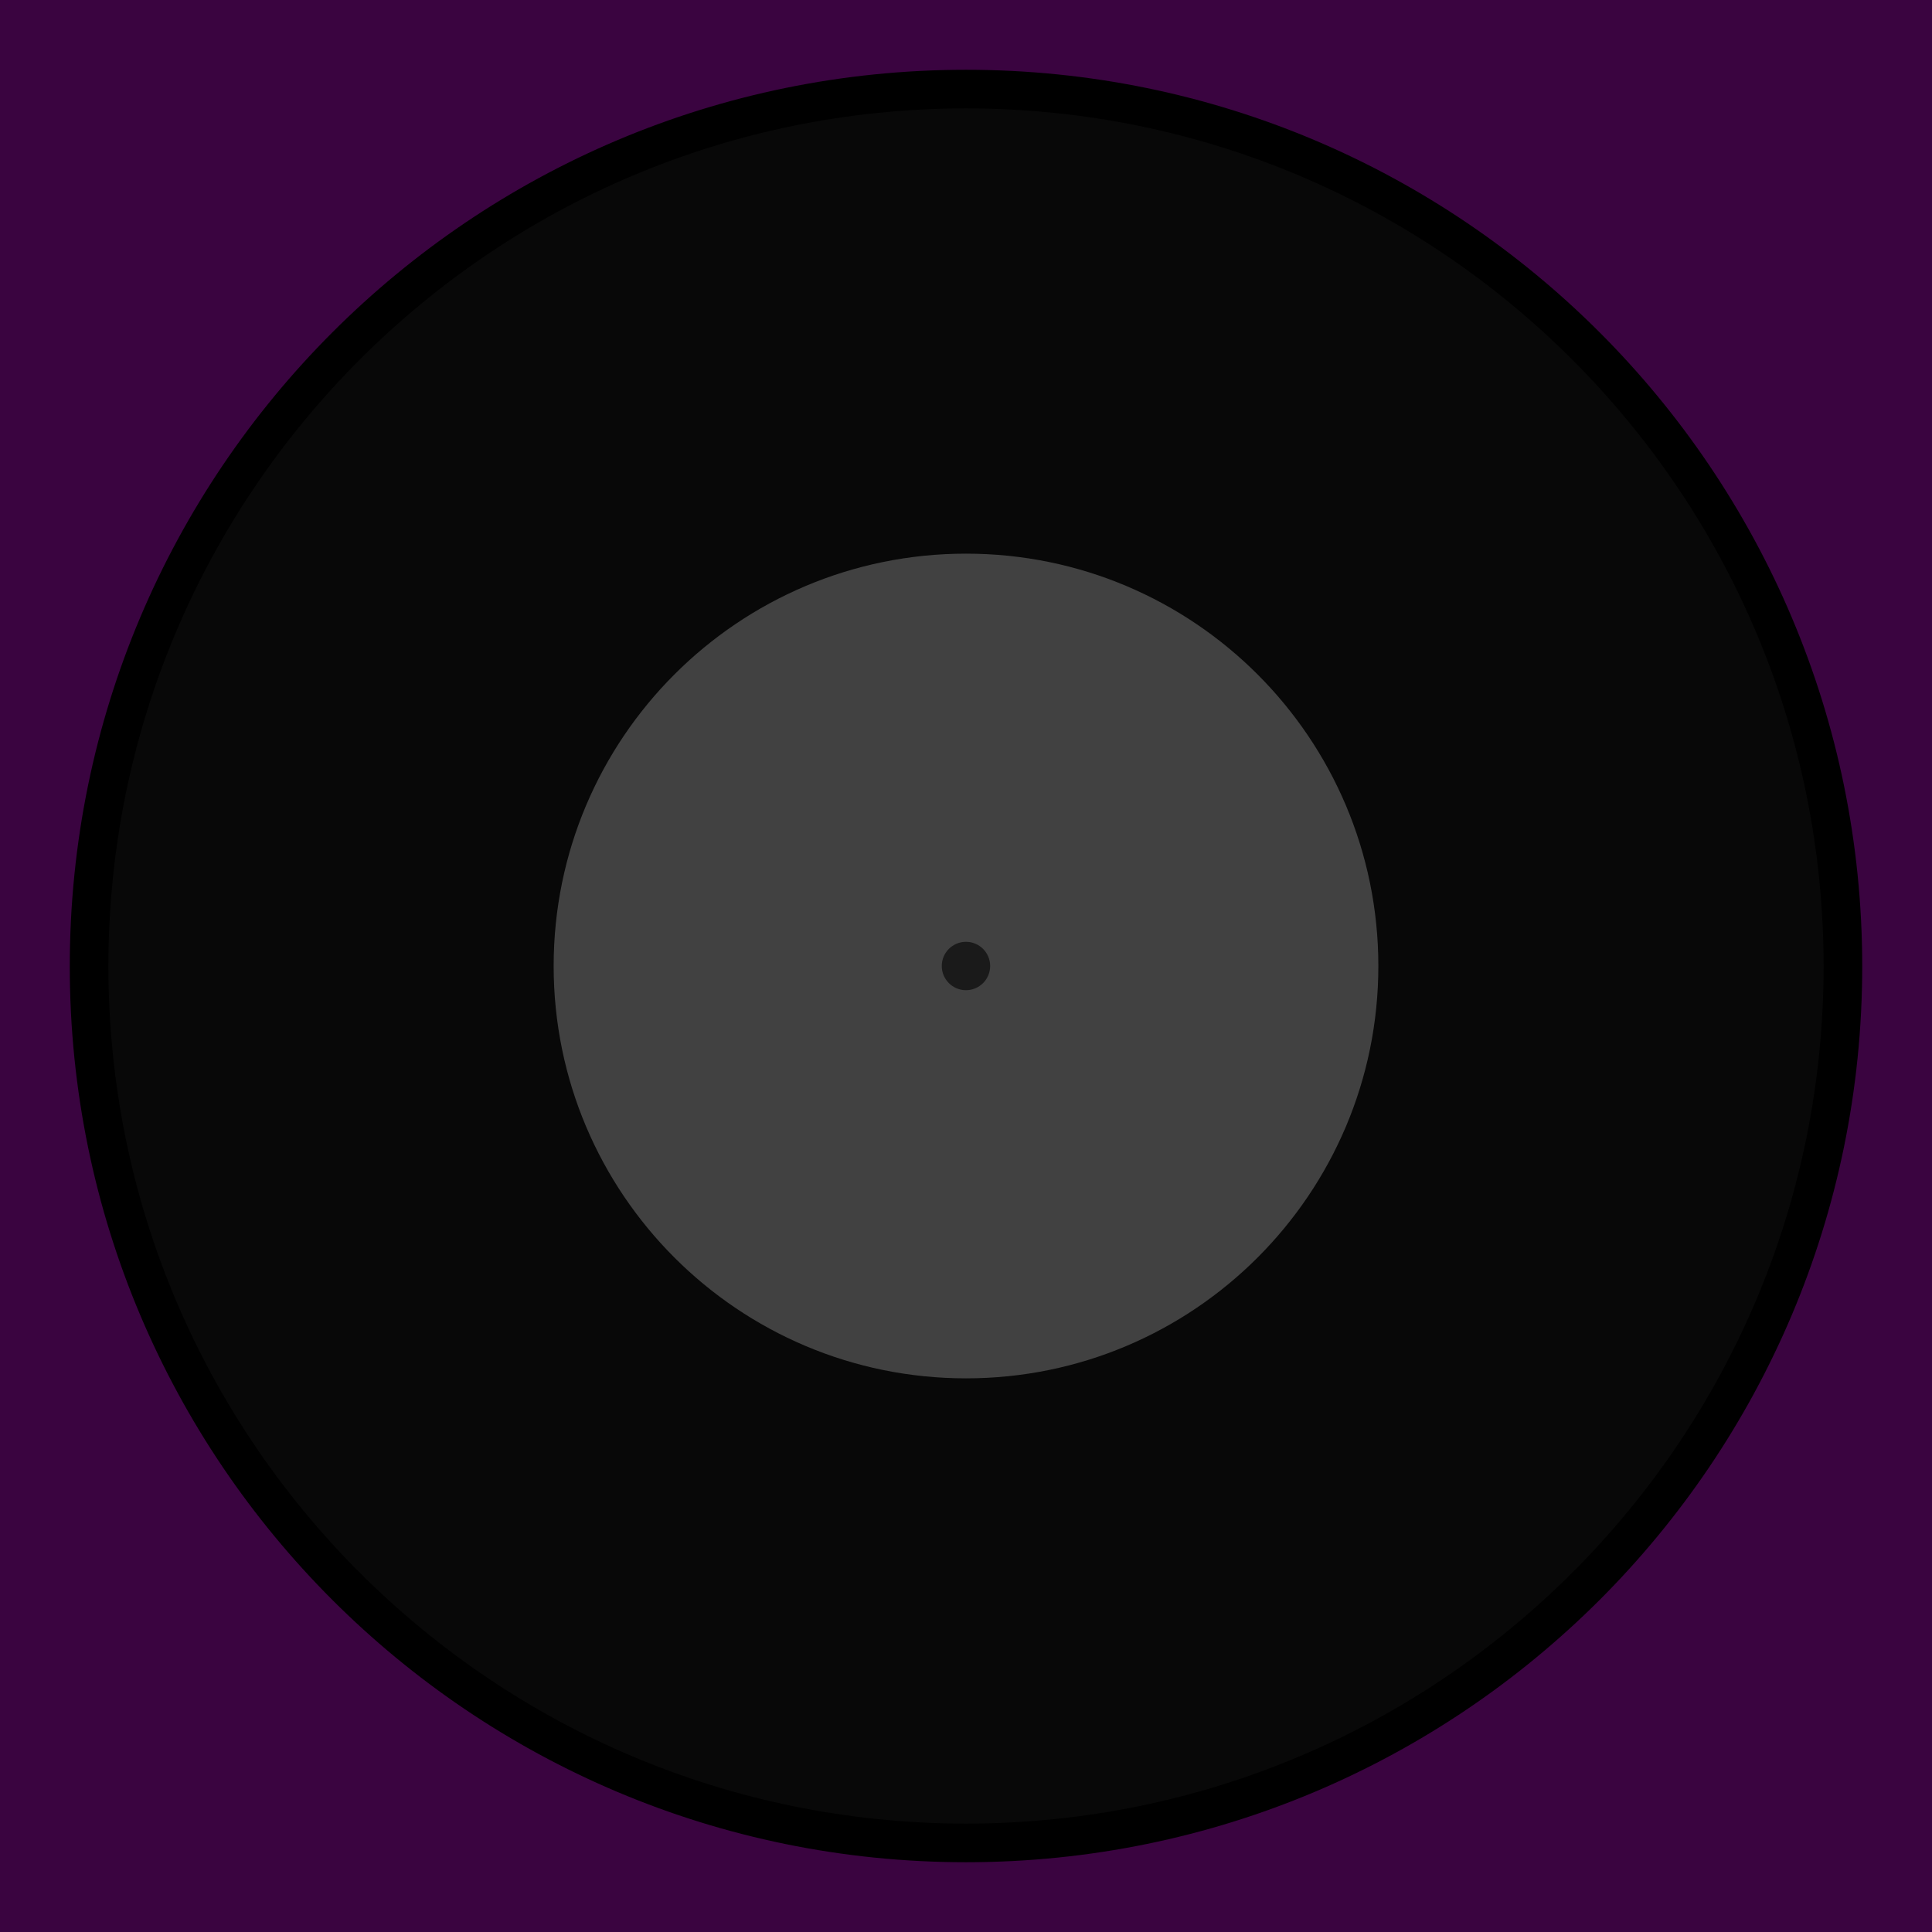
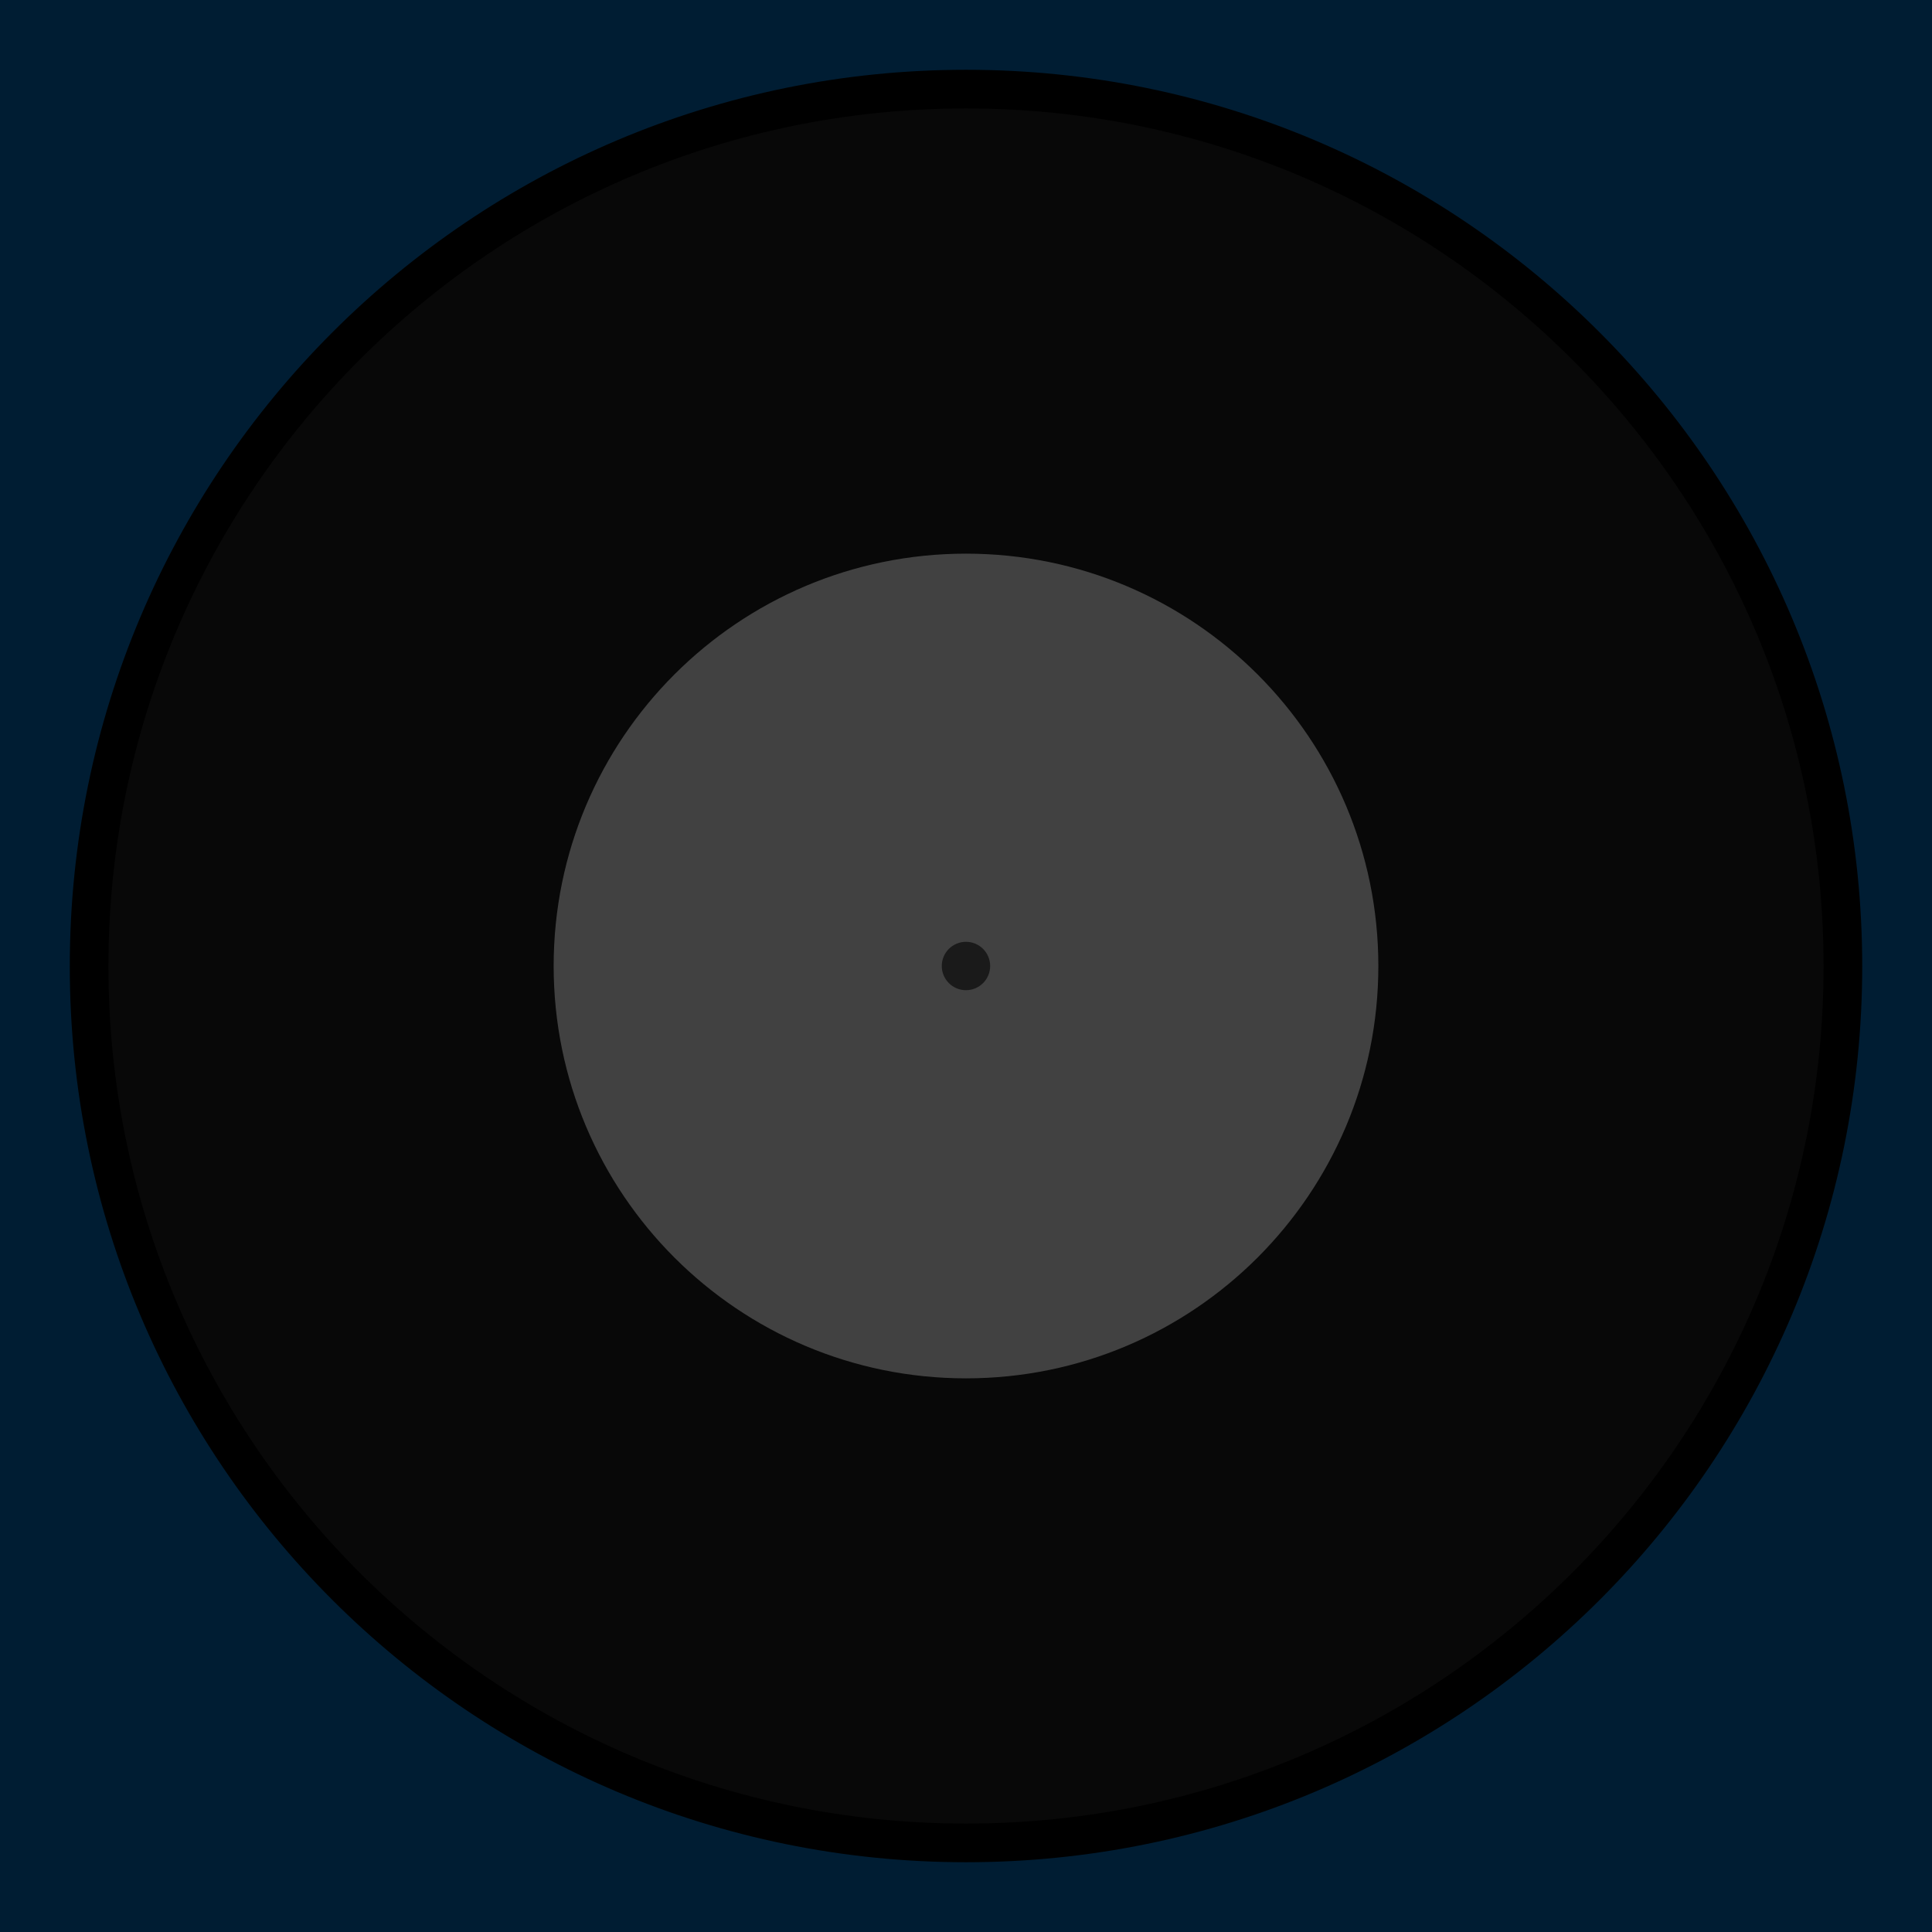
<svg xmlns="http://www.w3.org/2000/svg" id="svg3969" width="200" height="200" version="1.1">
-   <rect id="rect4571" width="200" height="200" color="#000000" fill="#3a0440" />
+   <rect id="rect4571" width="200" height="200" color="#000000" fill="#001d33" />
  <path id="path8" d="m100 9.223c-50.148 0-90.777 40.695-90.777 90.808 0 50.113 40.629 90.746 90.777 90.746 50.148 0 90.777-40.632 90.777-90.746 0-50.113-40.629-90.808-90.777-90.808z" color="#000000" fill="#080808" stroke="#000" stroke-width="4" style="block-progression:tb;text-indent:0;text-transform:none" />
  <path id="path10" d="m100 57.314c-23.575 0-42.686 19.111-42.686 42.686 0 23.575 19.111 42.686 42.686 42.686 23.575 0 42.686-19.111 42.686-42.686 0-23.575-19.111-42.686-42.686-42.686z" fill="#414141" />
  <path id="path12" d="m102.5 100c0 1.383-1.121 2.504-2.504 2.504-1.383 0-2.504-1.121-2.504-2.504 0-1.383 1.121-2.504 2.504-2.504 1.383 0 2.504 1.121 2.504 2.504z" fill="#1a1a1a" />
</svg>
